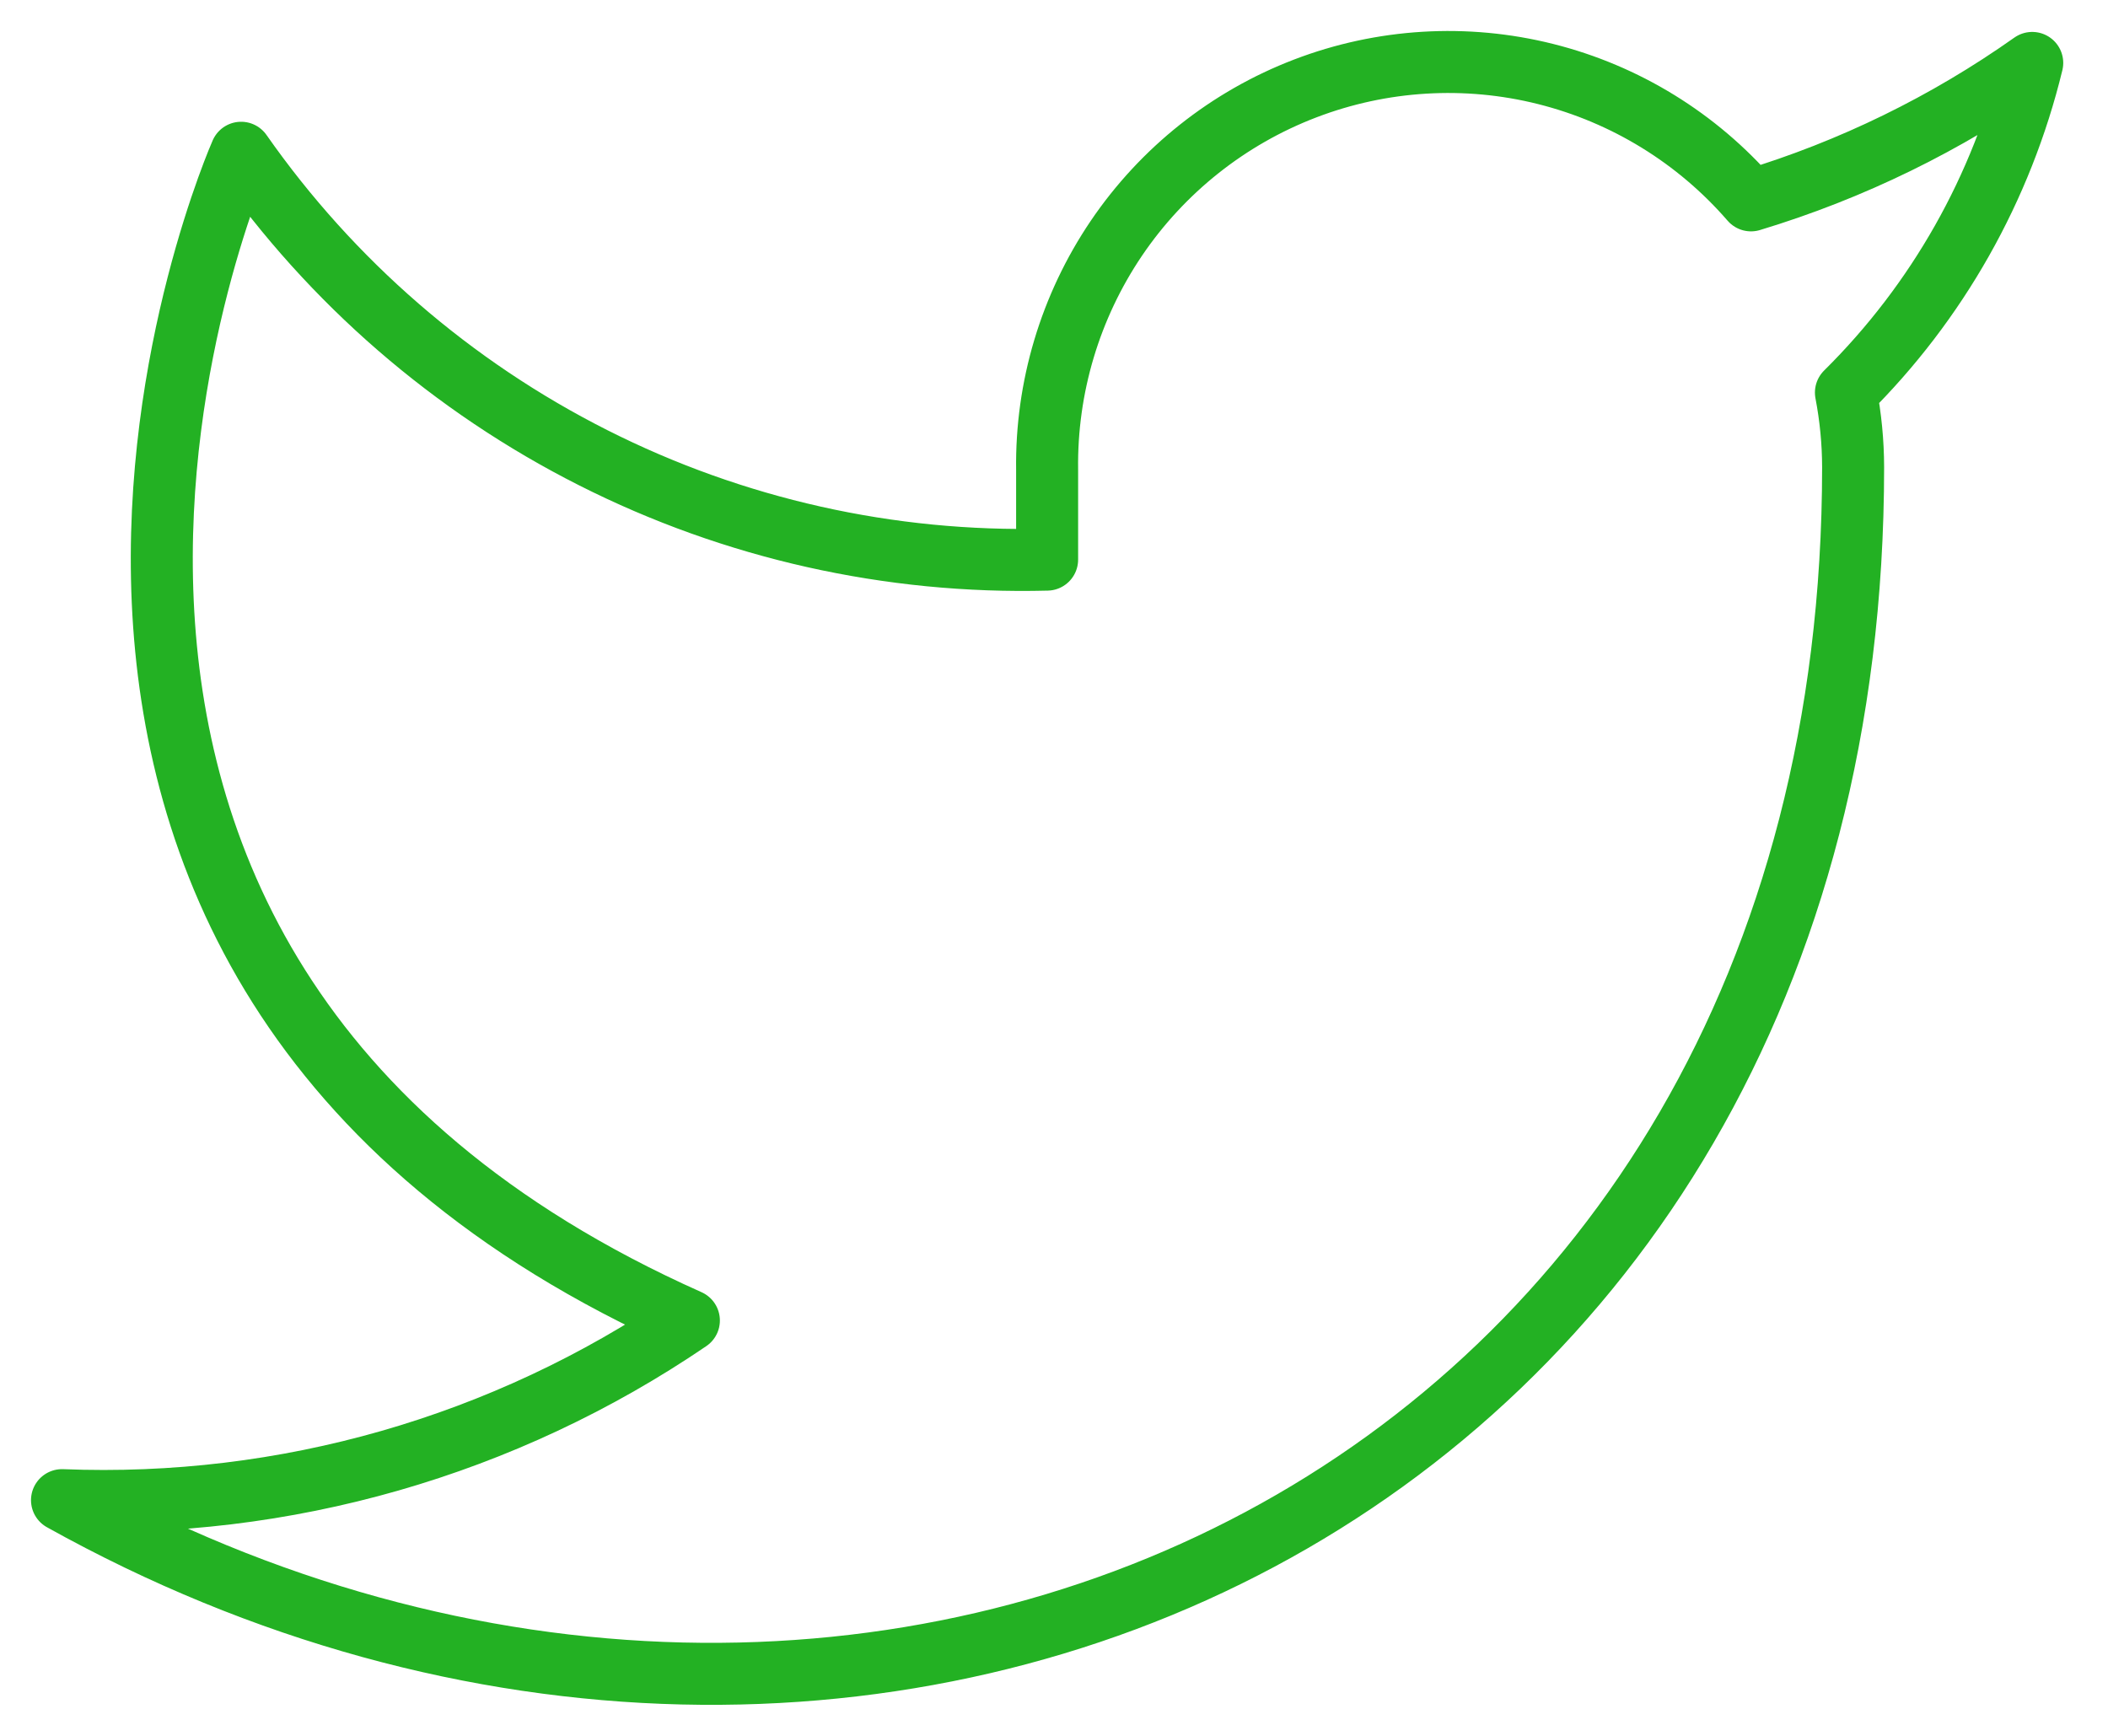
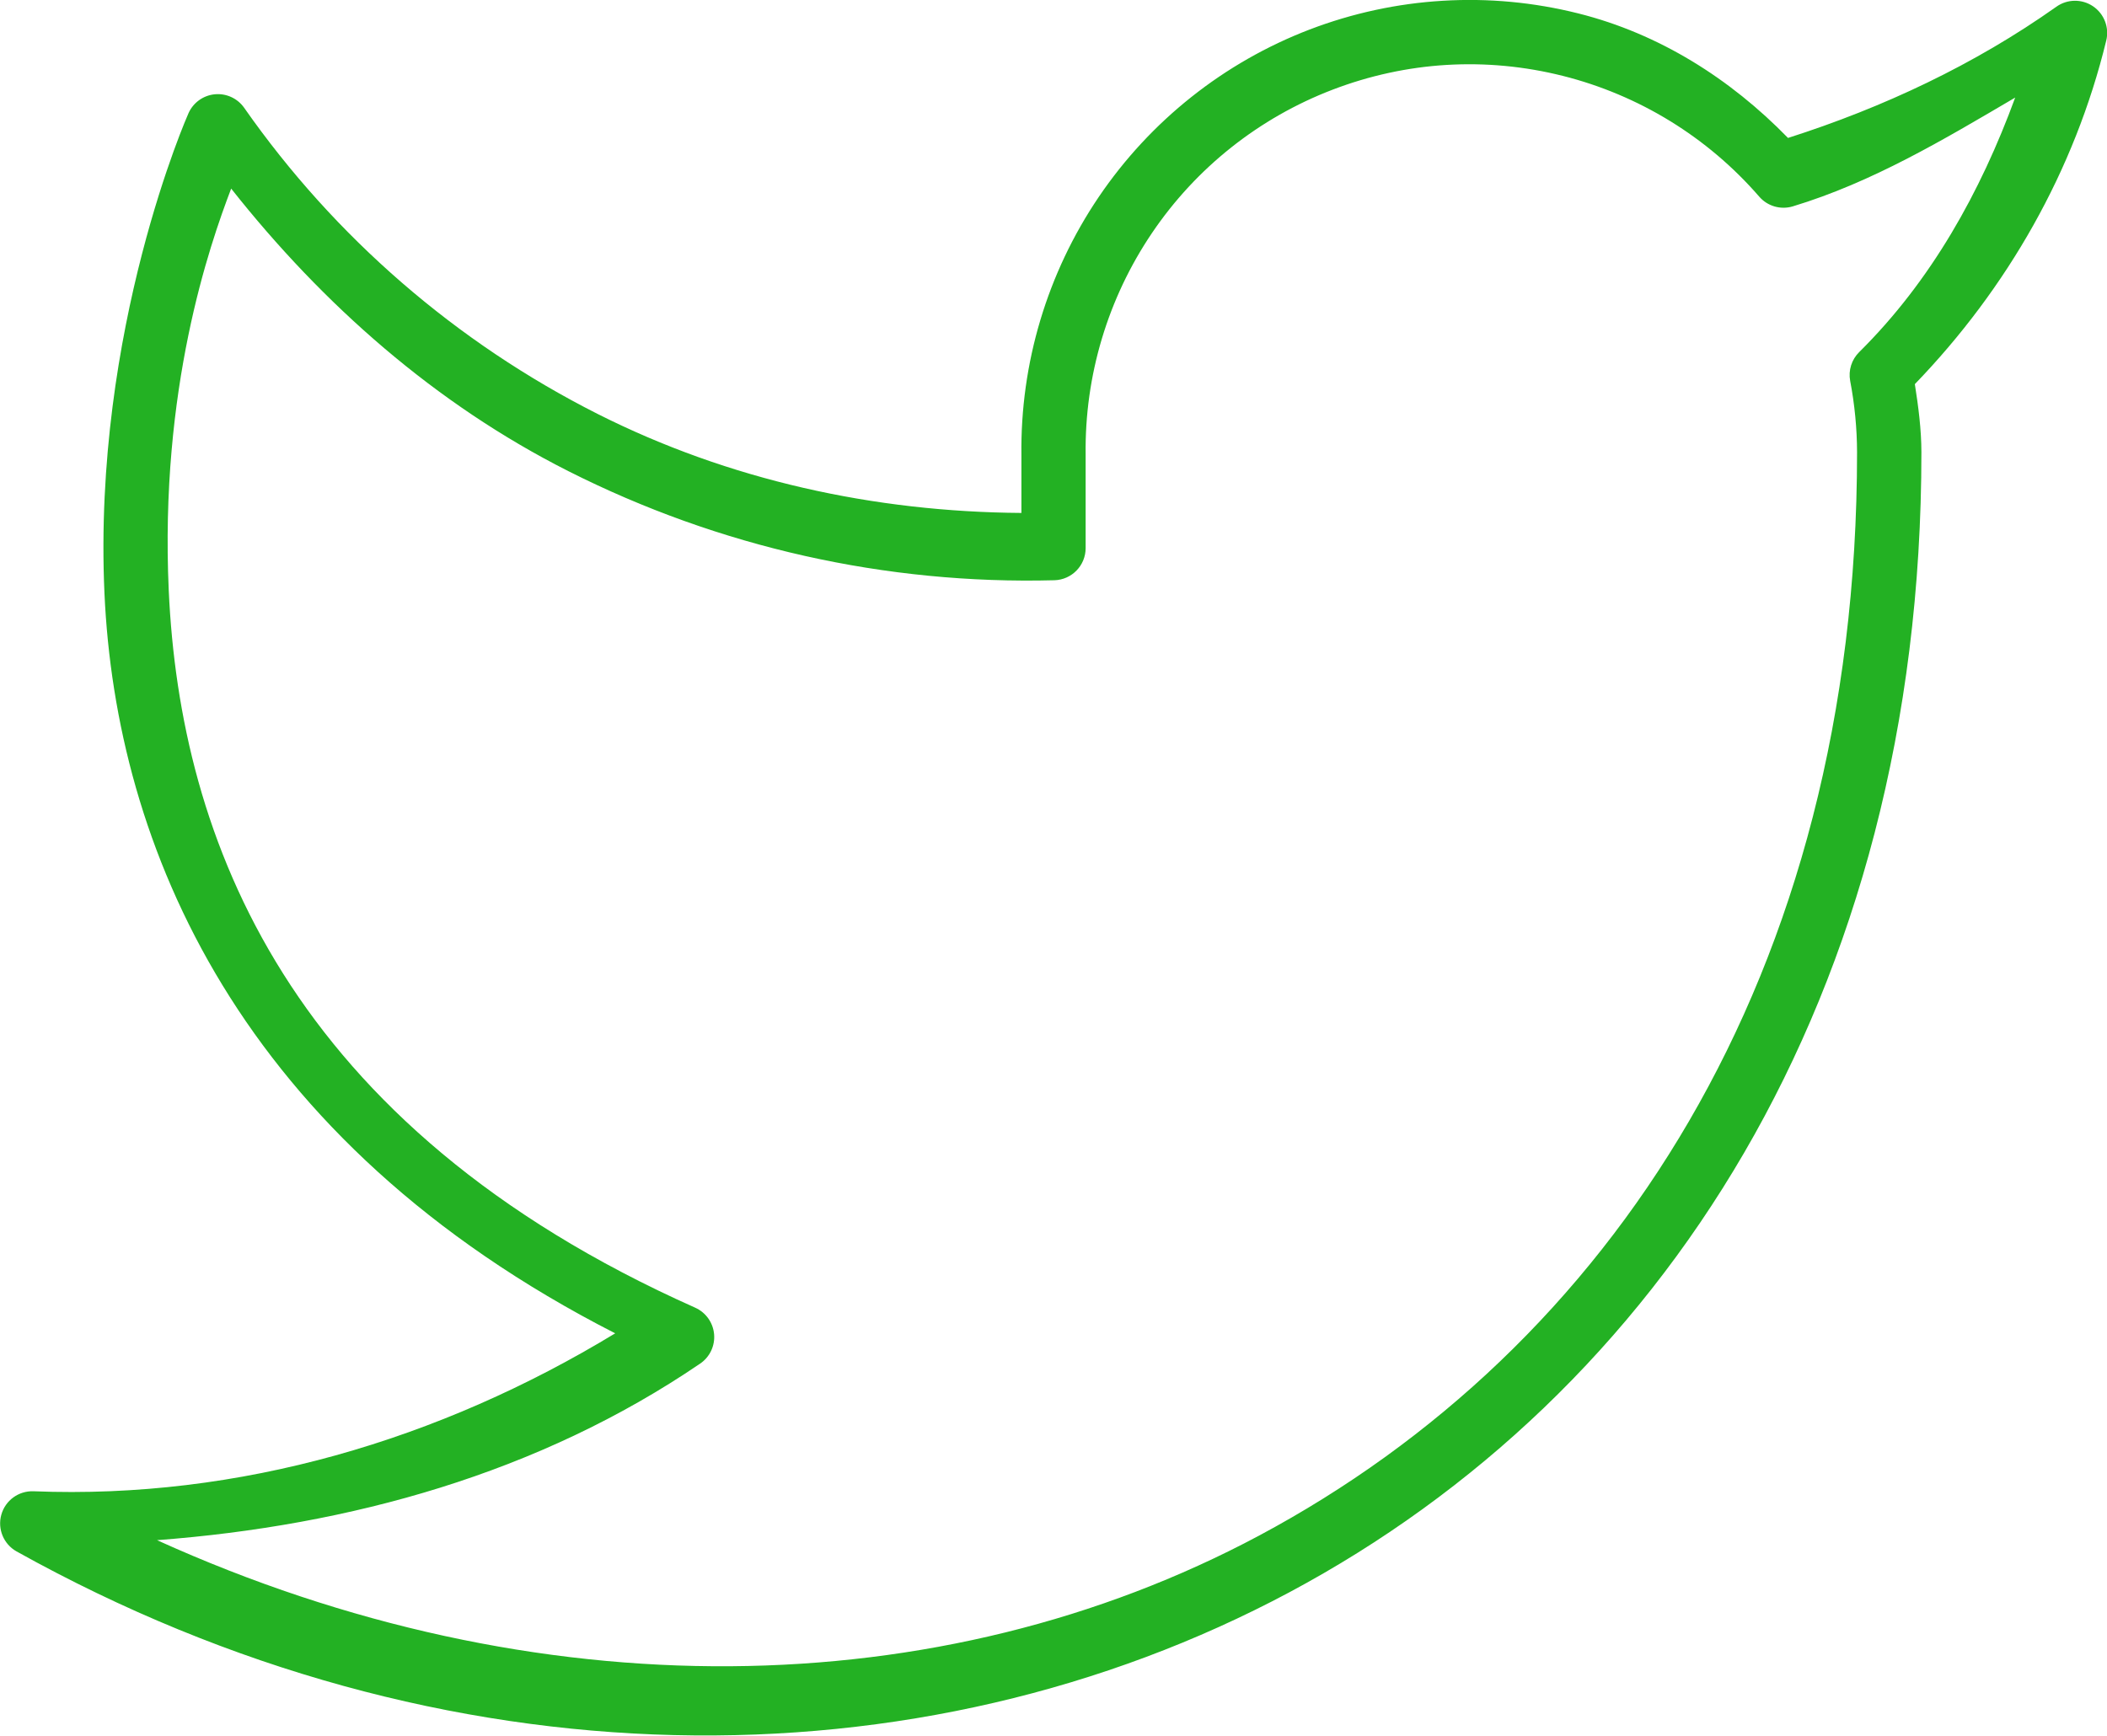
- <svg xmlns="http://www.w3.org/2000/svg" width="34" height="28" viewBox="0 0 34 28" fill="none">
-   <path d="M32.778 1.015C31.395 1.993 29.863 2.742 28.242 3.232C27.372 2.228 26.216 1.517 24.93 1.194C23.644 0.871 22.29 0.953 21.052 1.427C19.813 1.901 18.75 2.745 18.005 3.845C17.261 4.946 16.871 6.249 16.889 7.578V9.027C14.351 9.093 11.835 8.529 9.567 7.383C7.299 6.238 5.348 4.548 3.889 2.464C3.889 2.464 -1.889 15.504 11.111 21.3C8.136 23.326 4.593 24.342 1 24.198C14 31.443 29.889 24.198 29.889 7.535C29.888 7.131 29.849 6.729 29.773 6.332C31.247 4.874 32.288 3.033 32.778 1.015V1.015Z" stroke="#23B123" stroke-linecap="round" stroke-linejoin="round" />
+ <svg xmlns="http://www.w3.org/2000/svg" width="8.672mm" height="7.144mm" viewBox="0 0 8.672 7.144" version="1.1" id="svg5" xml:space="preserve">
+   <defs id="defs2" />
+   <g id="layer1" transform="translate(-129.7928,-80.52499)">
+     <g style="fill:none" id="g695" transform="matrix(0.2645833,0,0,0.2645833,129.6605,80.39269)">
+       <path style="color:#000000;fill:#23b123;stroke-linecap:round;stroke-linejoin:round;-inkscape-stroke:none" d="m 22.943,0.512 c -0.705,0.042 -1.403,0.192 -2.07,0.447 -1.334,0.511 -2.479,1.421 -3.281,2.605 -0.802,1.185 -1.222,2.59 -1.203,4.021 V 8.48 C 14.101,8.464 11.841,7.971 9.793,6.938 7.599,5.829 5.711,4.195 4.299,2.178 a 0.5,0.5 0 0 0 -0.867,0.084 c 0,0 -1.493,3.351 -1.307,7.469 0.177,3.91 2.073,8.513 7.945,11.512 -2.731,1.659 -5.848,2.585 -9.051,2.457 A 0.5,0.5 0 0 0 0.756,24.635 C 7.393,28.334 14.8,28.346 20.555,25.273 26.31,22.201 30.389,16.026 30.389,7.535 a 0.5,0.5 0 0 0 0,-0.002 c -0.001,-0.355 -0.047,-0.707 -0.102,-1.057 1.44,-1.492 2.486,-3.323 2.977,-5.344 A 0.5,0.5 0 0 0 32.488,0.605 C 31.215,1.506 29.798,2.172 28.314,2.646 27.414,1.722 26.308,1.024 25.053,0.709 24.36,0.535 23.648,0.469 22.943,0.512 Z m 0.061,0.998 c 0.603,-0.036 1.211,0.021 1.805,0.17 1.186,0.298 2.254,0.953 3.057,1.879 a 0.5,0.5 0 0 0 0.521,0.152 C 29.624,3.337 30.736,2.672 31.848,2.018 31.308,3.49 30.542,4.868 29.422,5.977 A 0.5,0.5 0 0 0 29.281,6.426 c 0.07,0.366 0.106,0.739 0.107,1.111 C 29.388,15.709 25.523,21.487 20.084,24.391 15.12,27.041 8.842,27.134 2.943,24.461 5.947,24.233 8.881,23.423 11.393,21.713 A 0.5,0.5 0 0 0 11.314,20.844 C 4.967,18.014 3.3,13.537 3.125,9.686 2.983,6.549 3.757,4.322 4.096,3.434 5.528,5.246 7.276,6.787 9.342,7.83 11.684,9.013 14.281,9.596 16.902,9.527 a 0.5,0.5 0 0 0 0.486,-0.5 V 7.578 a 0.5,0.5 0 0 0 0,-0.006 C 17.372,6.345 17.733,5.141 18.42,4.125 19.107,3.109 20.088,2.332 21.23,1.895 21.802,1.676 22.401,1.546 23.004,1.51 Z" id="path686" />
+     </g>
+   </g>
</svg>
